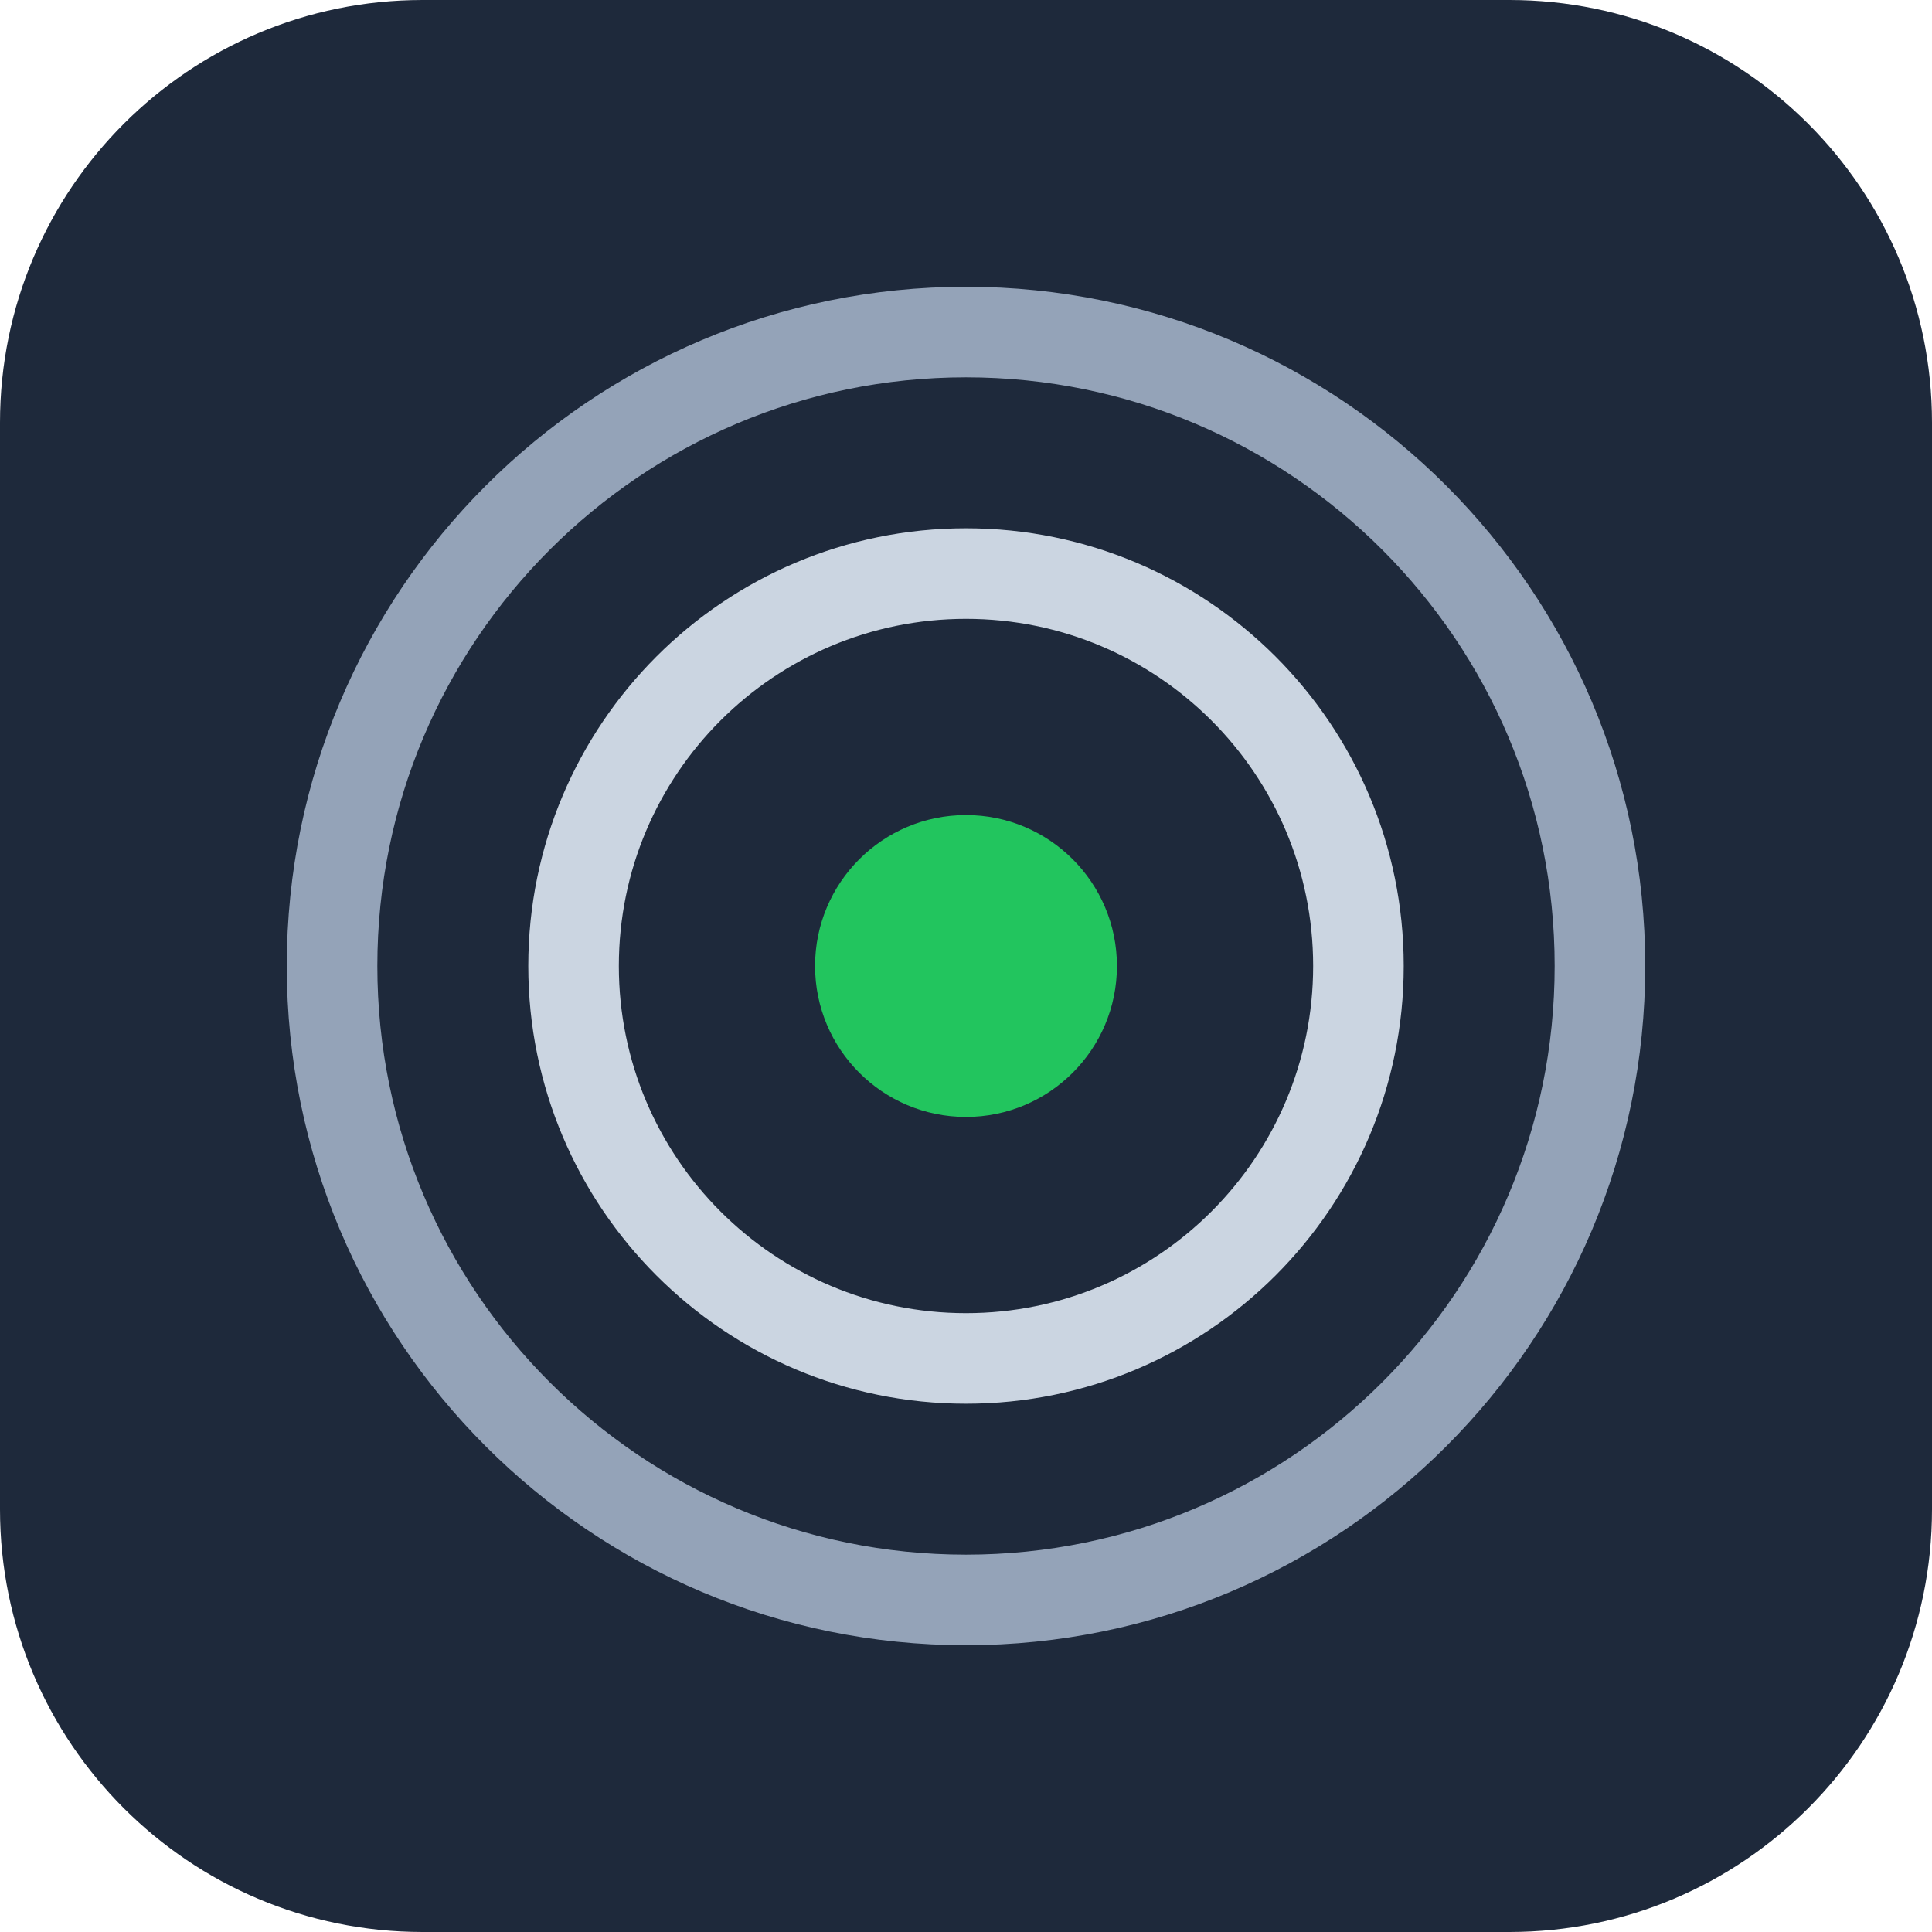
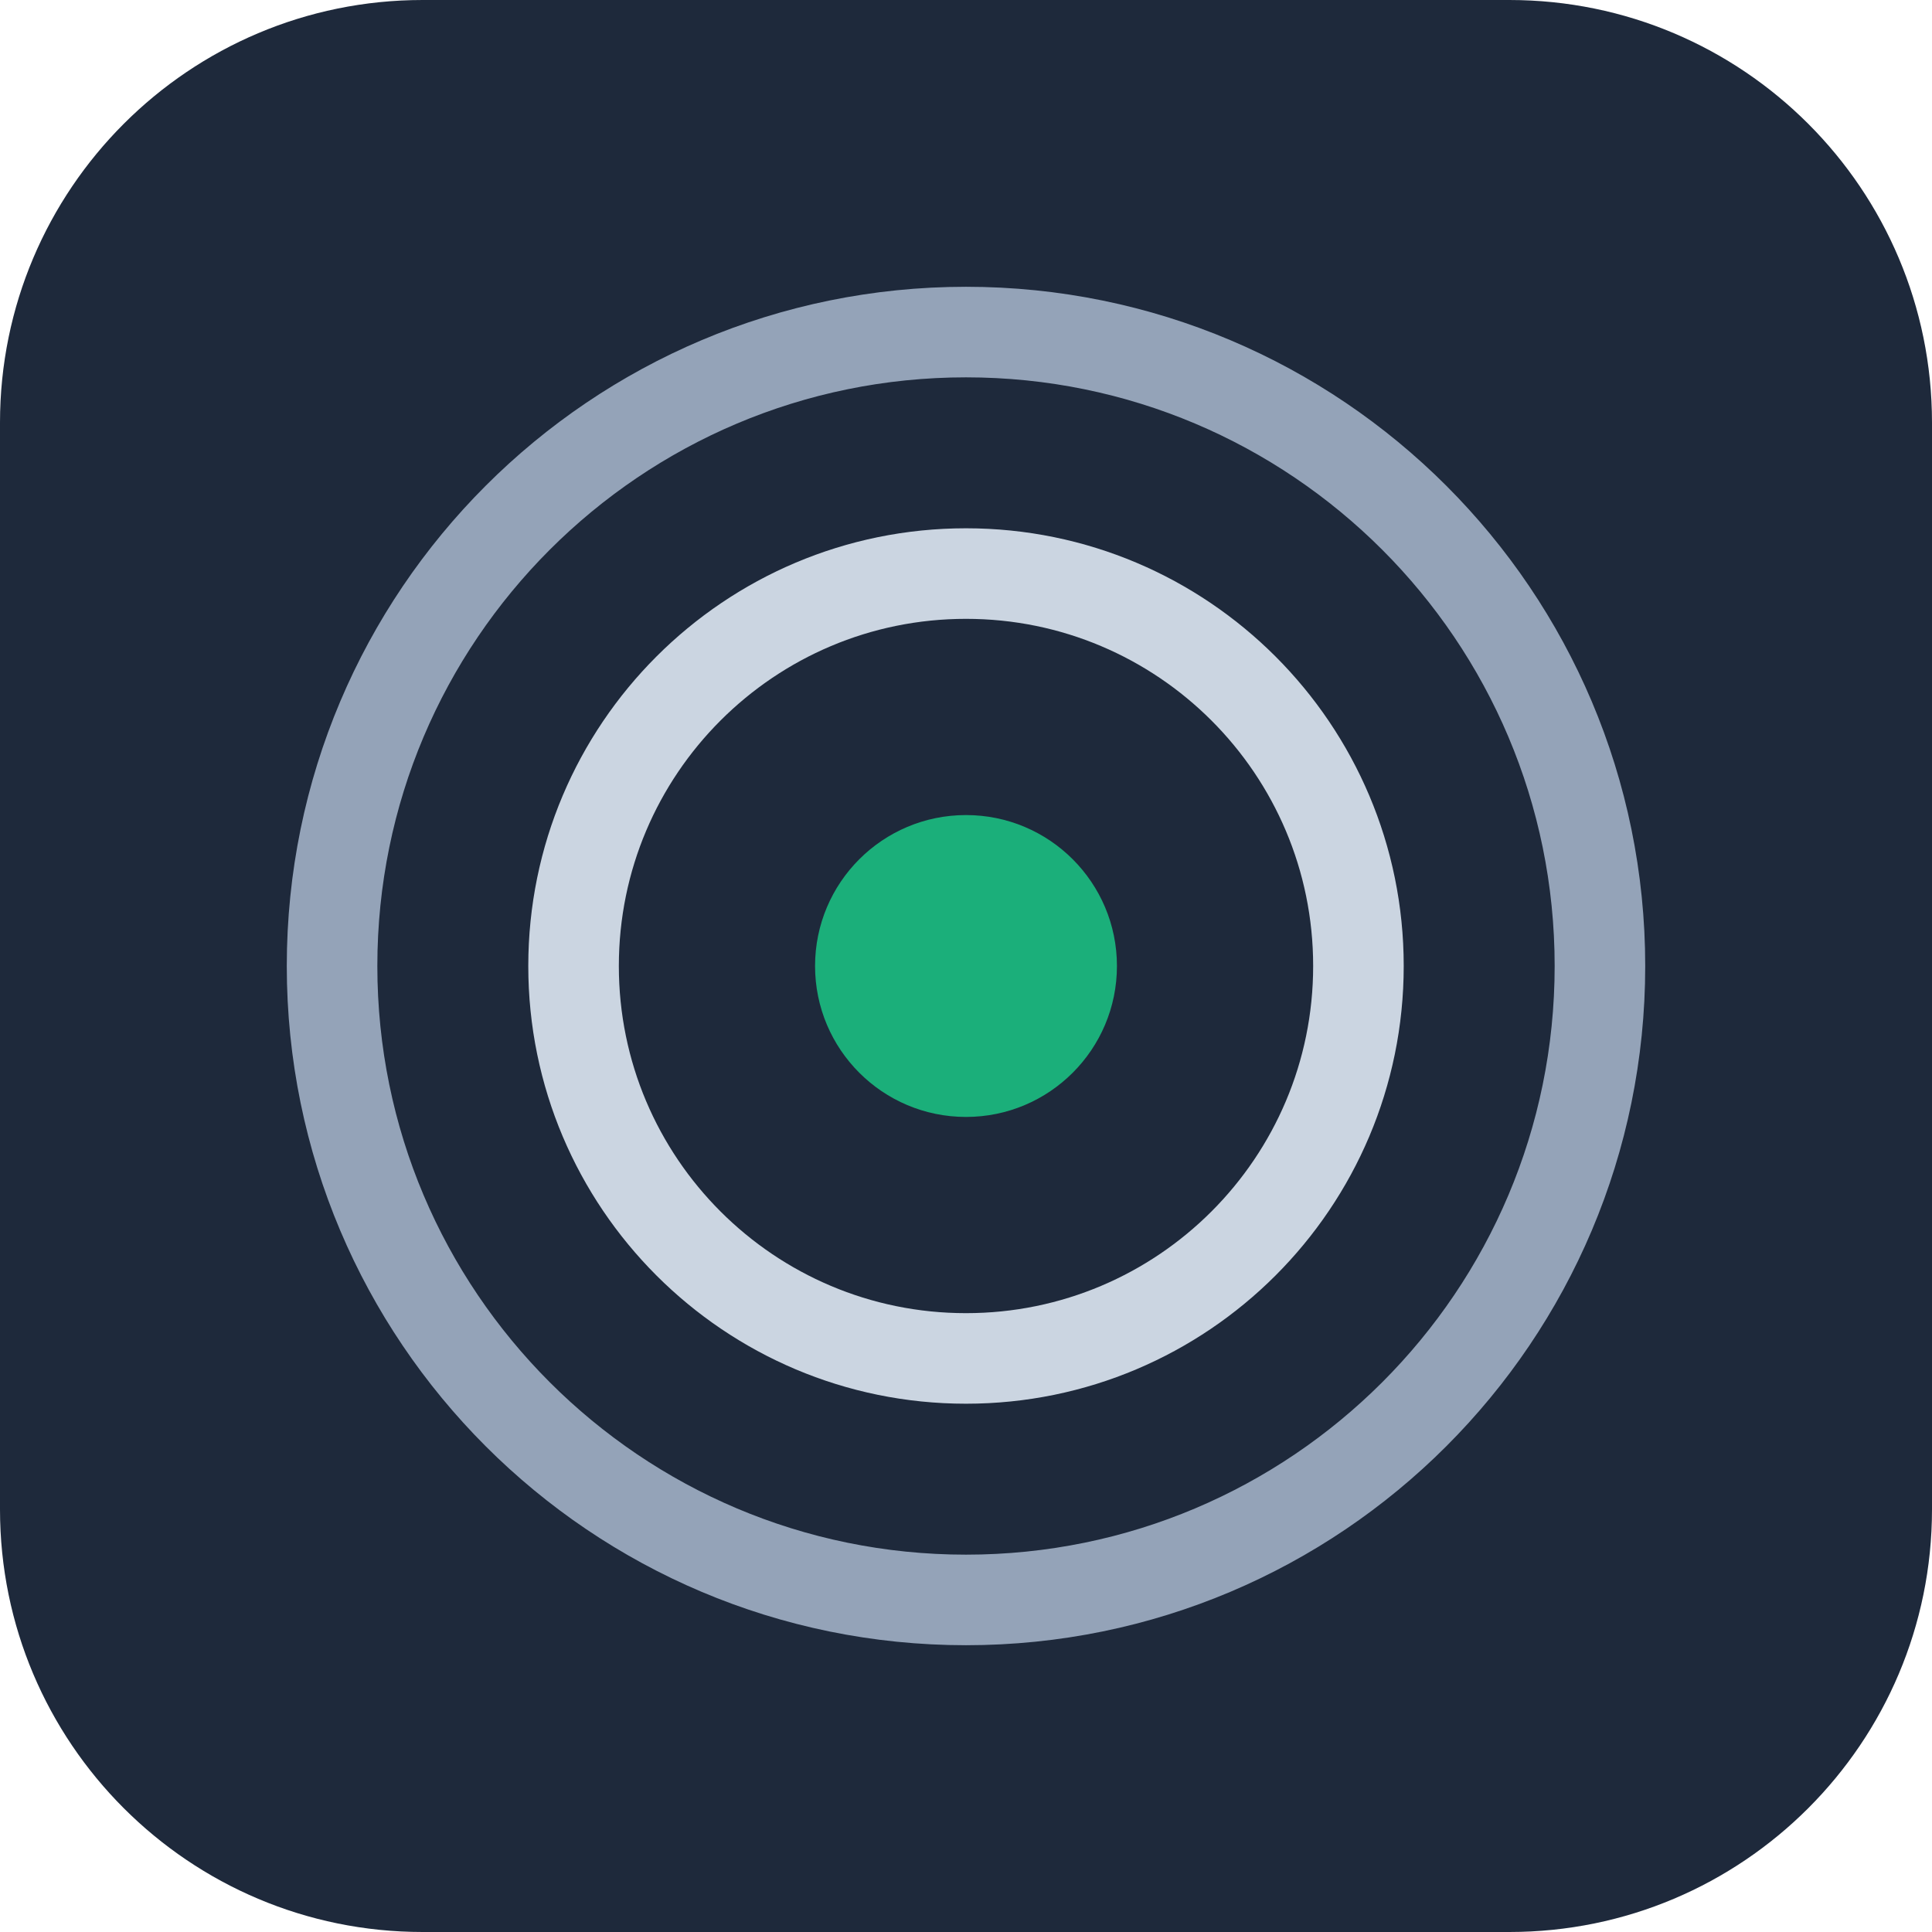
<svg xmlns="http://www.w3.org/2000/svg" viewBox="0 0 64 64">
  <rect width="64" height="64" rx="14" fill="#1e293b" />
  <circle cx="32" cy="32" r="21" fill="none" stroke="#94a3b8" stroke-width="3" />
  <circle cx="32" cy="32" r="13" fill="none" stroke="#cbd5e1" stroke-width="3" />
-   <circle cx="32" cy="32" r="5" fill="#22c55e" />
+   <circle cx="32" cy="32" r="5" fill="#1baf7a" />
</svg>
